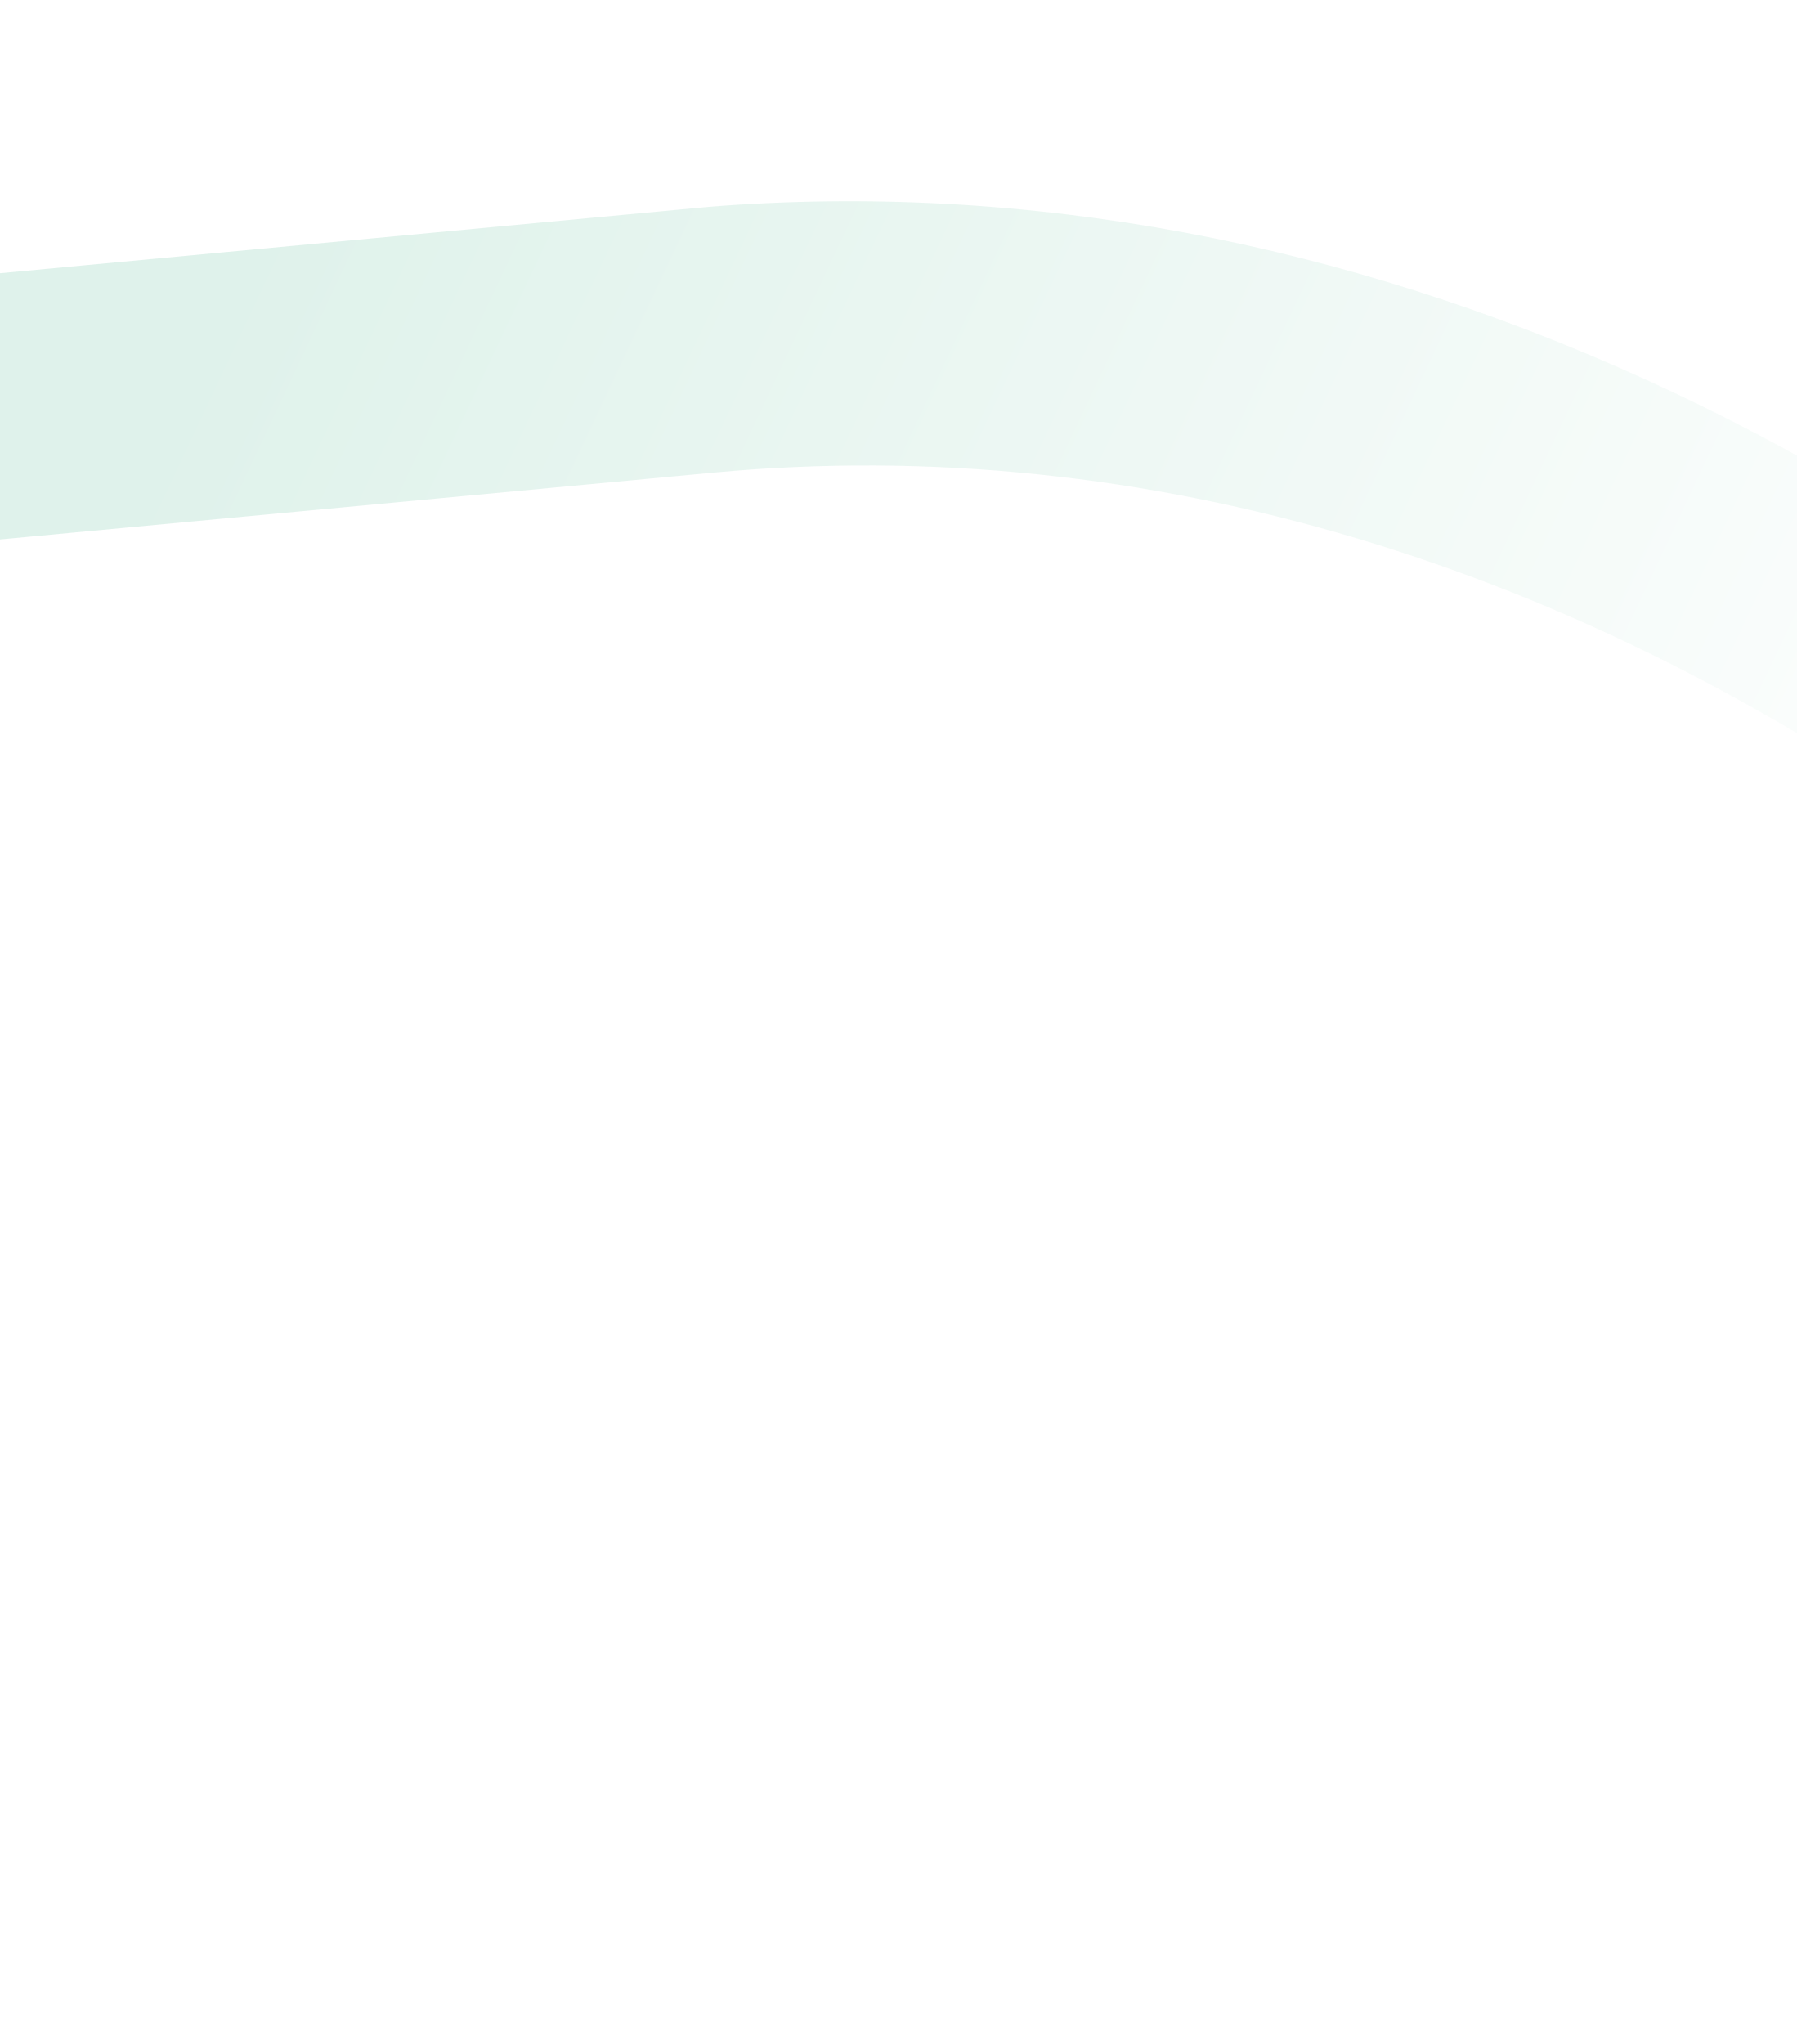
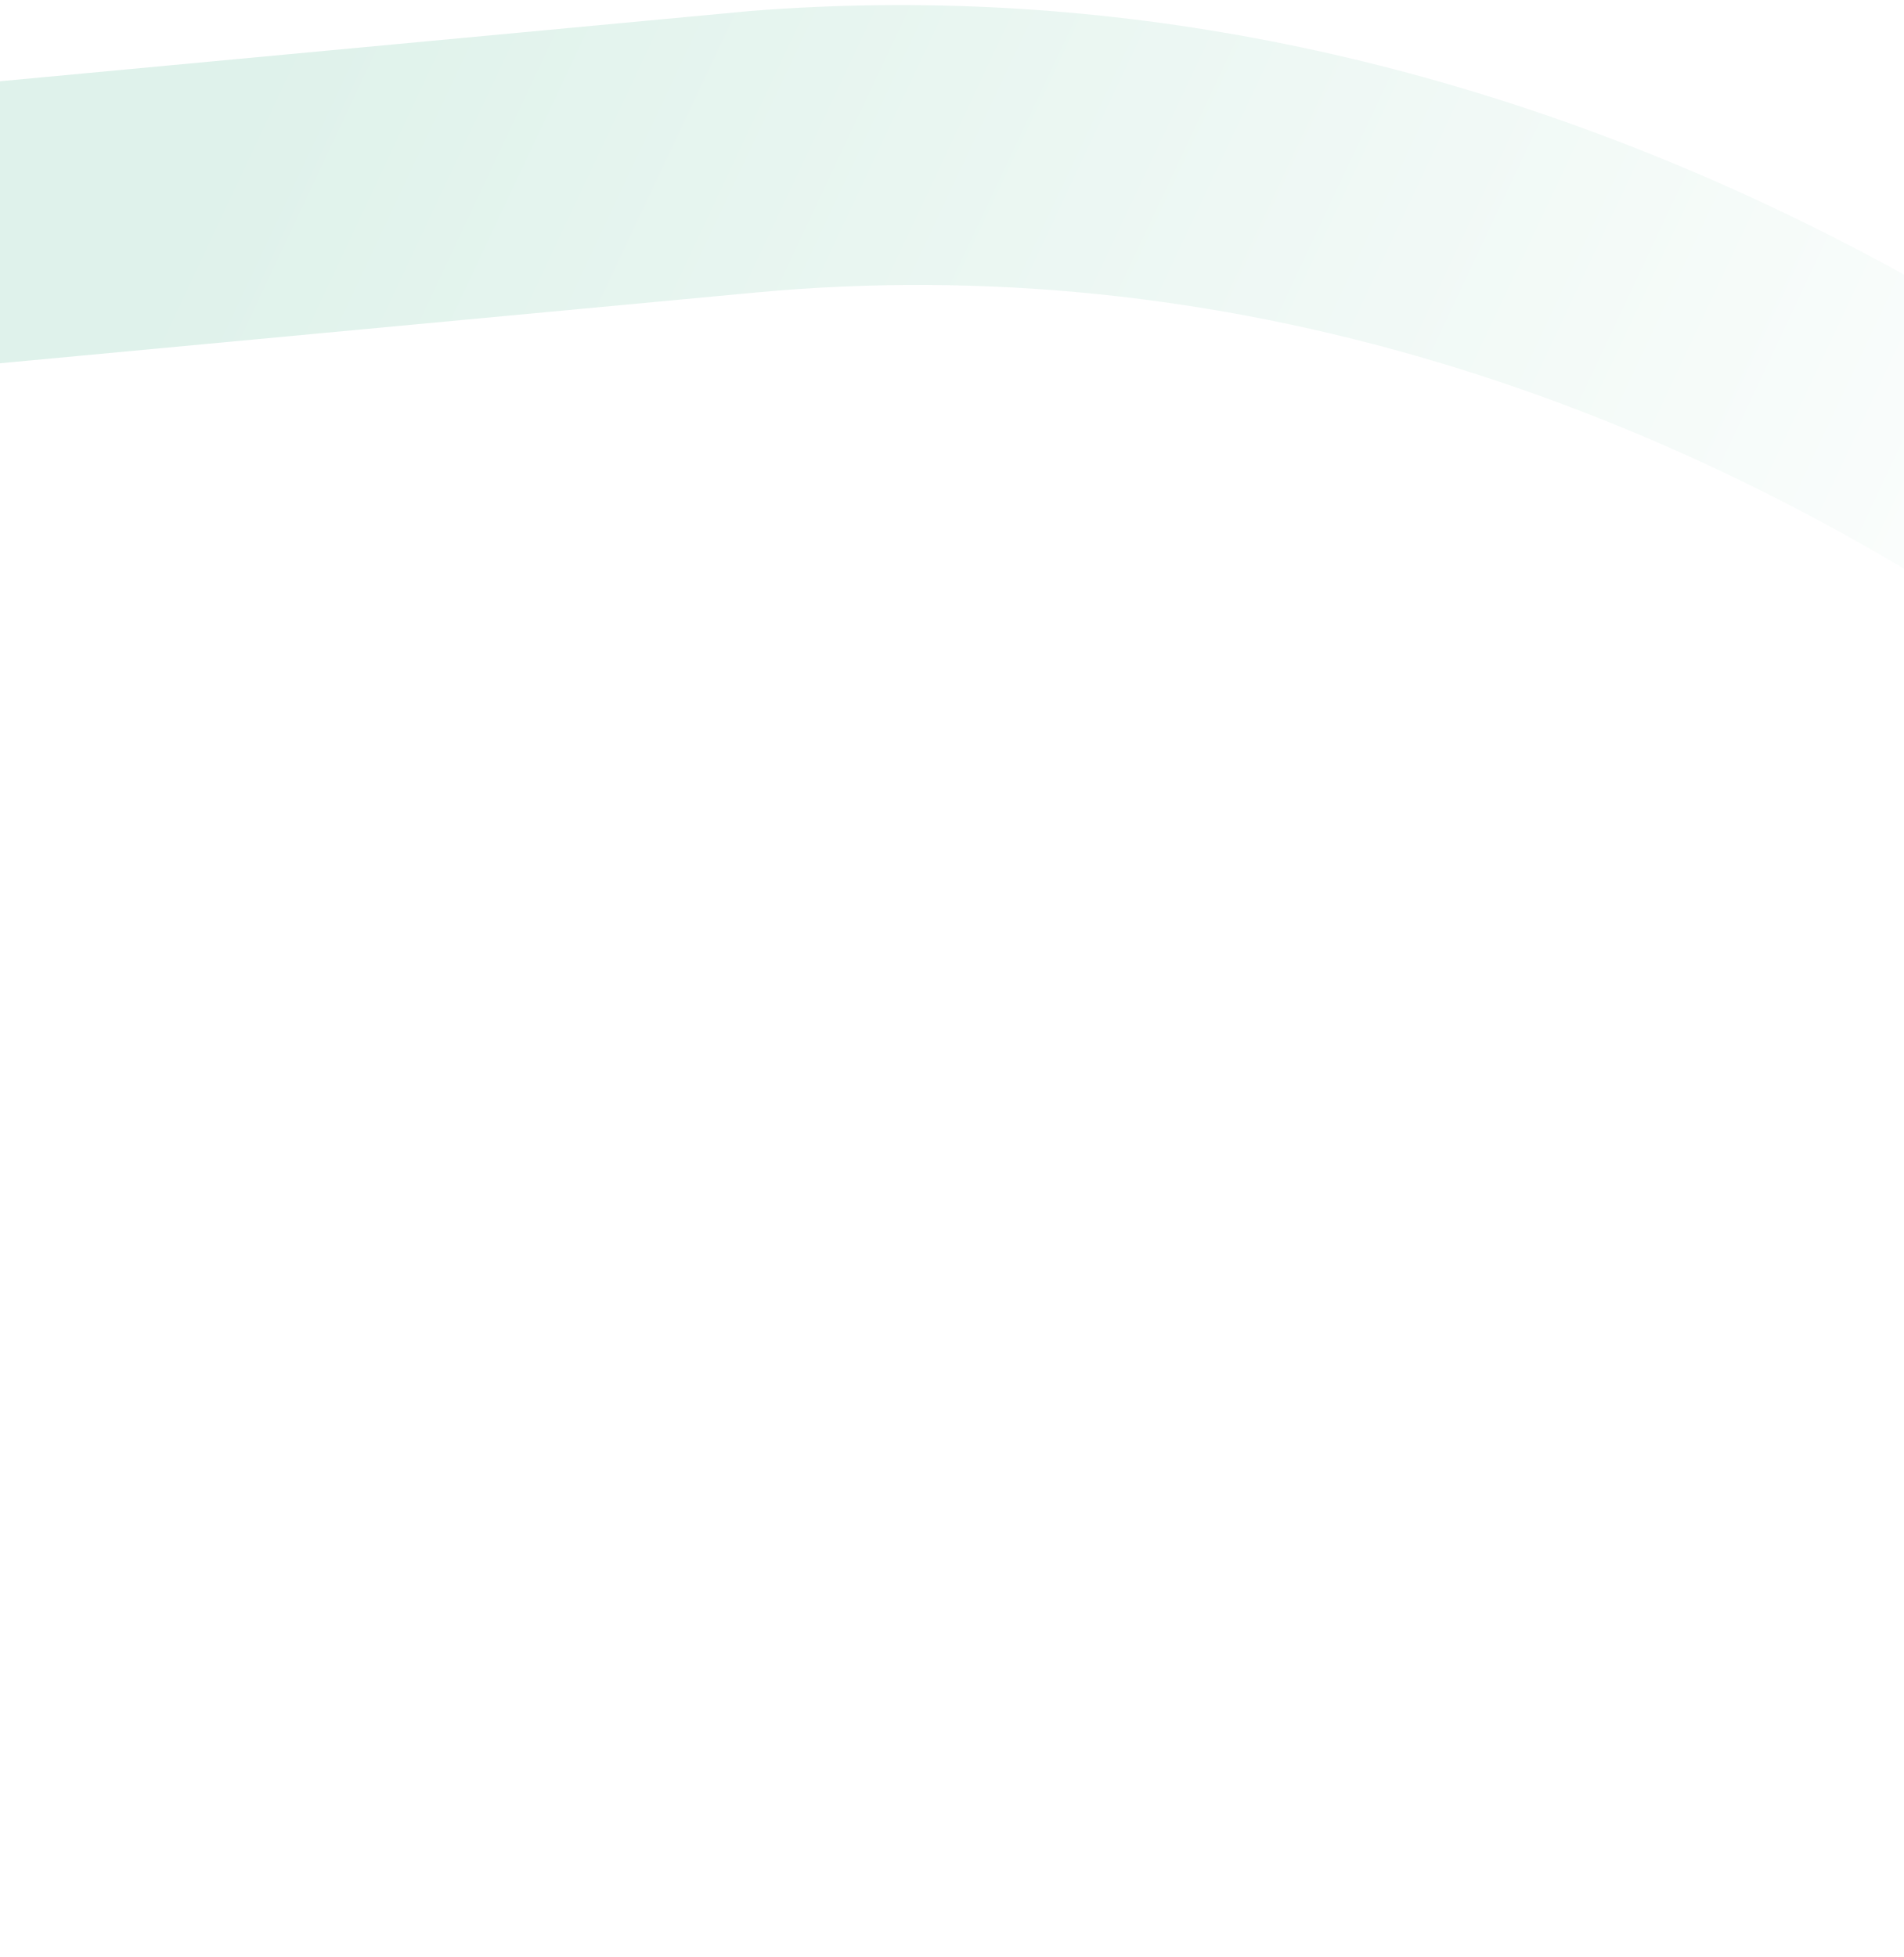
- <svg xmlns="http://www.w3.org/2000/svg" width="1728" height="1966" viewBox="0 0 1728 1966" fill="none">
-   <path d="M2977.57 1902.26C2859.92 1630.25 2719.1 1391.85 2560.78 1177.56L2379.2 960.953C1902.03 435.085 1296.02 150.402 681.724 198.944L211.836 242.948L-91.633 271.367C-143.843 276.256 -177.578 337.818 -171.322 404.621L-159.228 533.772L26.77 516.354L685.918 454.627C1521.27 376.398 2343.72 968.768 2792.89 1968.97L2988.68 1950.64C2988.68 1950.64 2989.32 1940.63 2977.57 1902.26Z" fill="url(#paint0_linear_6170_156)" fill-opacity="0.25" />
+ <svg xmlns="http://www.w3.org/2000/svg" width="1728" height="1777" viewBox="0 0 1728 1777" fill="none">
+   <path d="M2977.57 1713.26C2859.92 1441.25 2719.1 1202.85 2560.78 988.561L2379.2 771.953C1902.03 246.085 1296.02 -38.598 681.724 9.944L211.836 53.948L-91.633 82.367C-143.843 87.256 -177.578 148.818 -171.322 215.621L-159.228 344.772L26.77 327.354L685.918 265.627C1521.27 187.398 2343.72 779.768 2792.89 1779.97L2988.68 1761.64C2988.68 1761.64 2989.32 1751.63 2977.57 1713.26Z" fill="url(#paint0_linear_6170_156)" fill-opacity="0.25" />
  <defs>
-     <linearGradient id="paint0_linear_6170_156" x1="292.628" y1="91.796" x2="1944.3" y2="870.517" gradientUnits="userSpaceOnUse">
+     <linearGradient id="paint0_linear_6170_156" x1="292.628" y1="-97.204" x2="1944.3" y2="681.517" gradientUnits="userSpaceOnUse">
      <stop stop-color="#7FCBAE" />
      <stop offset="1" stop-color="white" />
    </linearGradient>
  </defs>
</svg>
